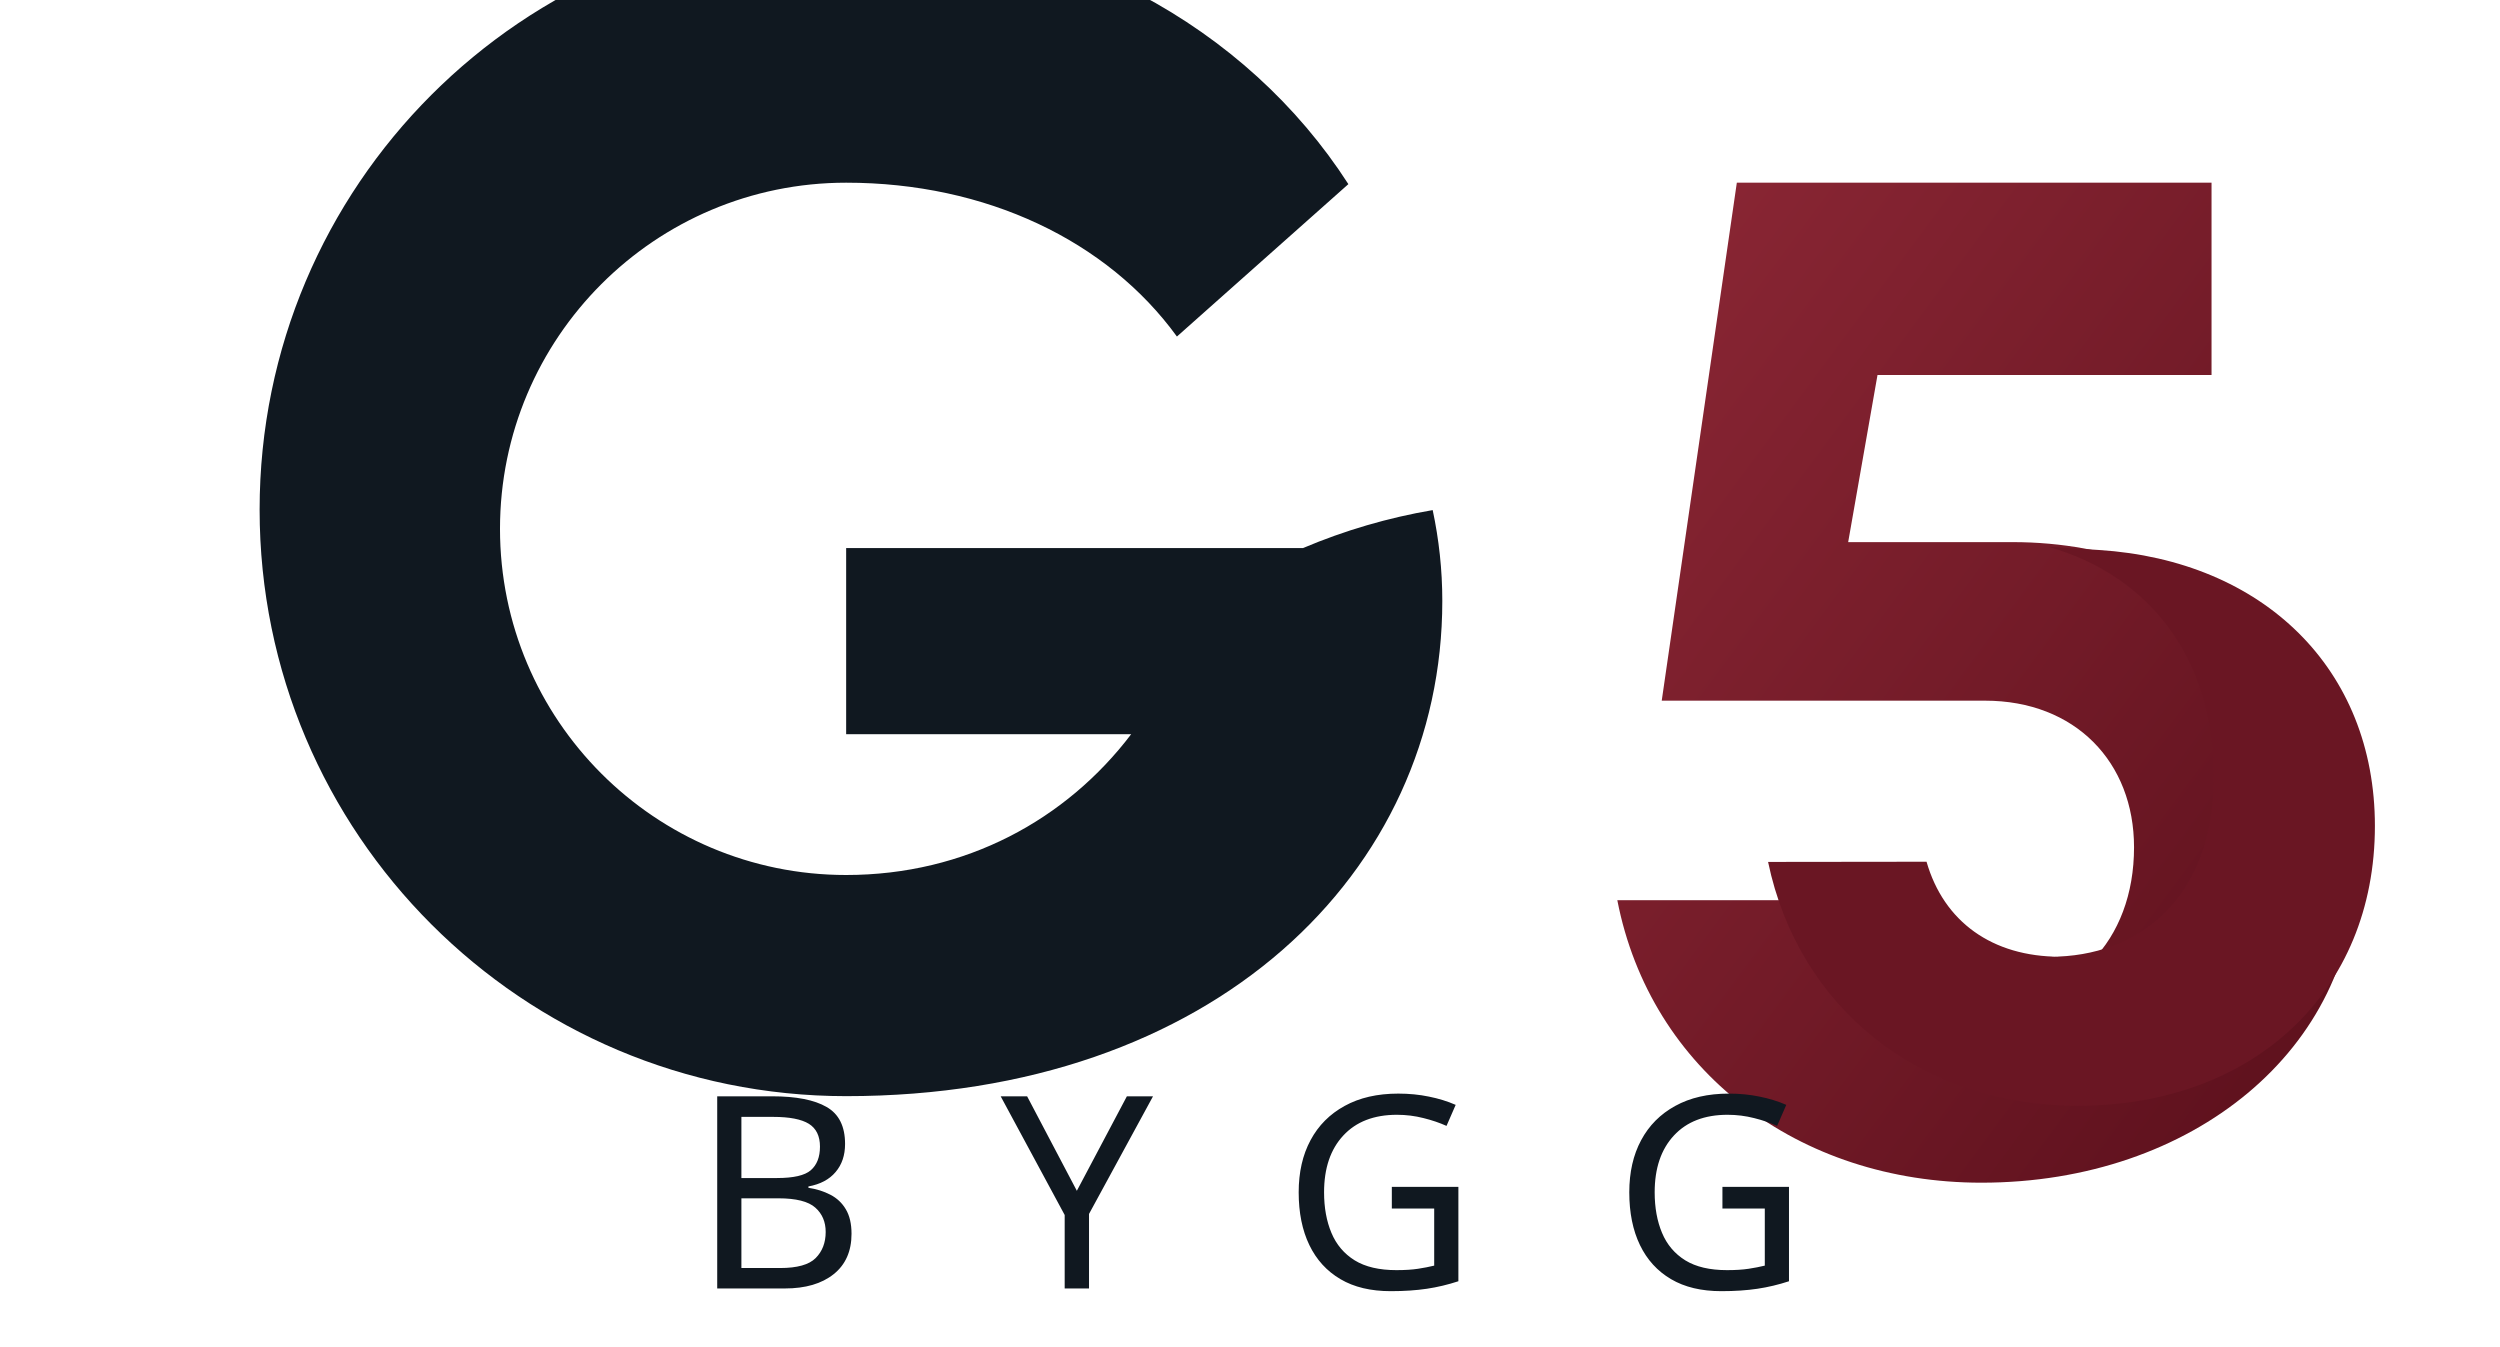
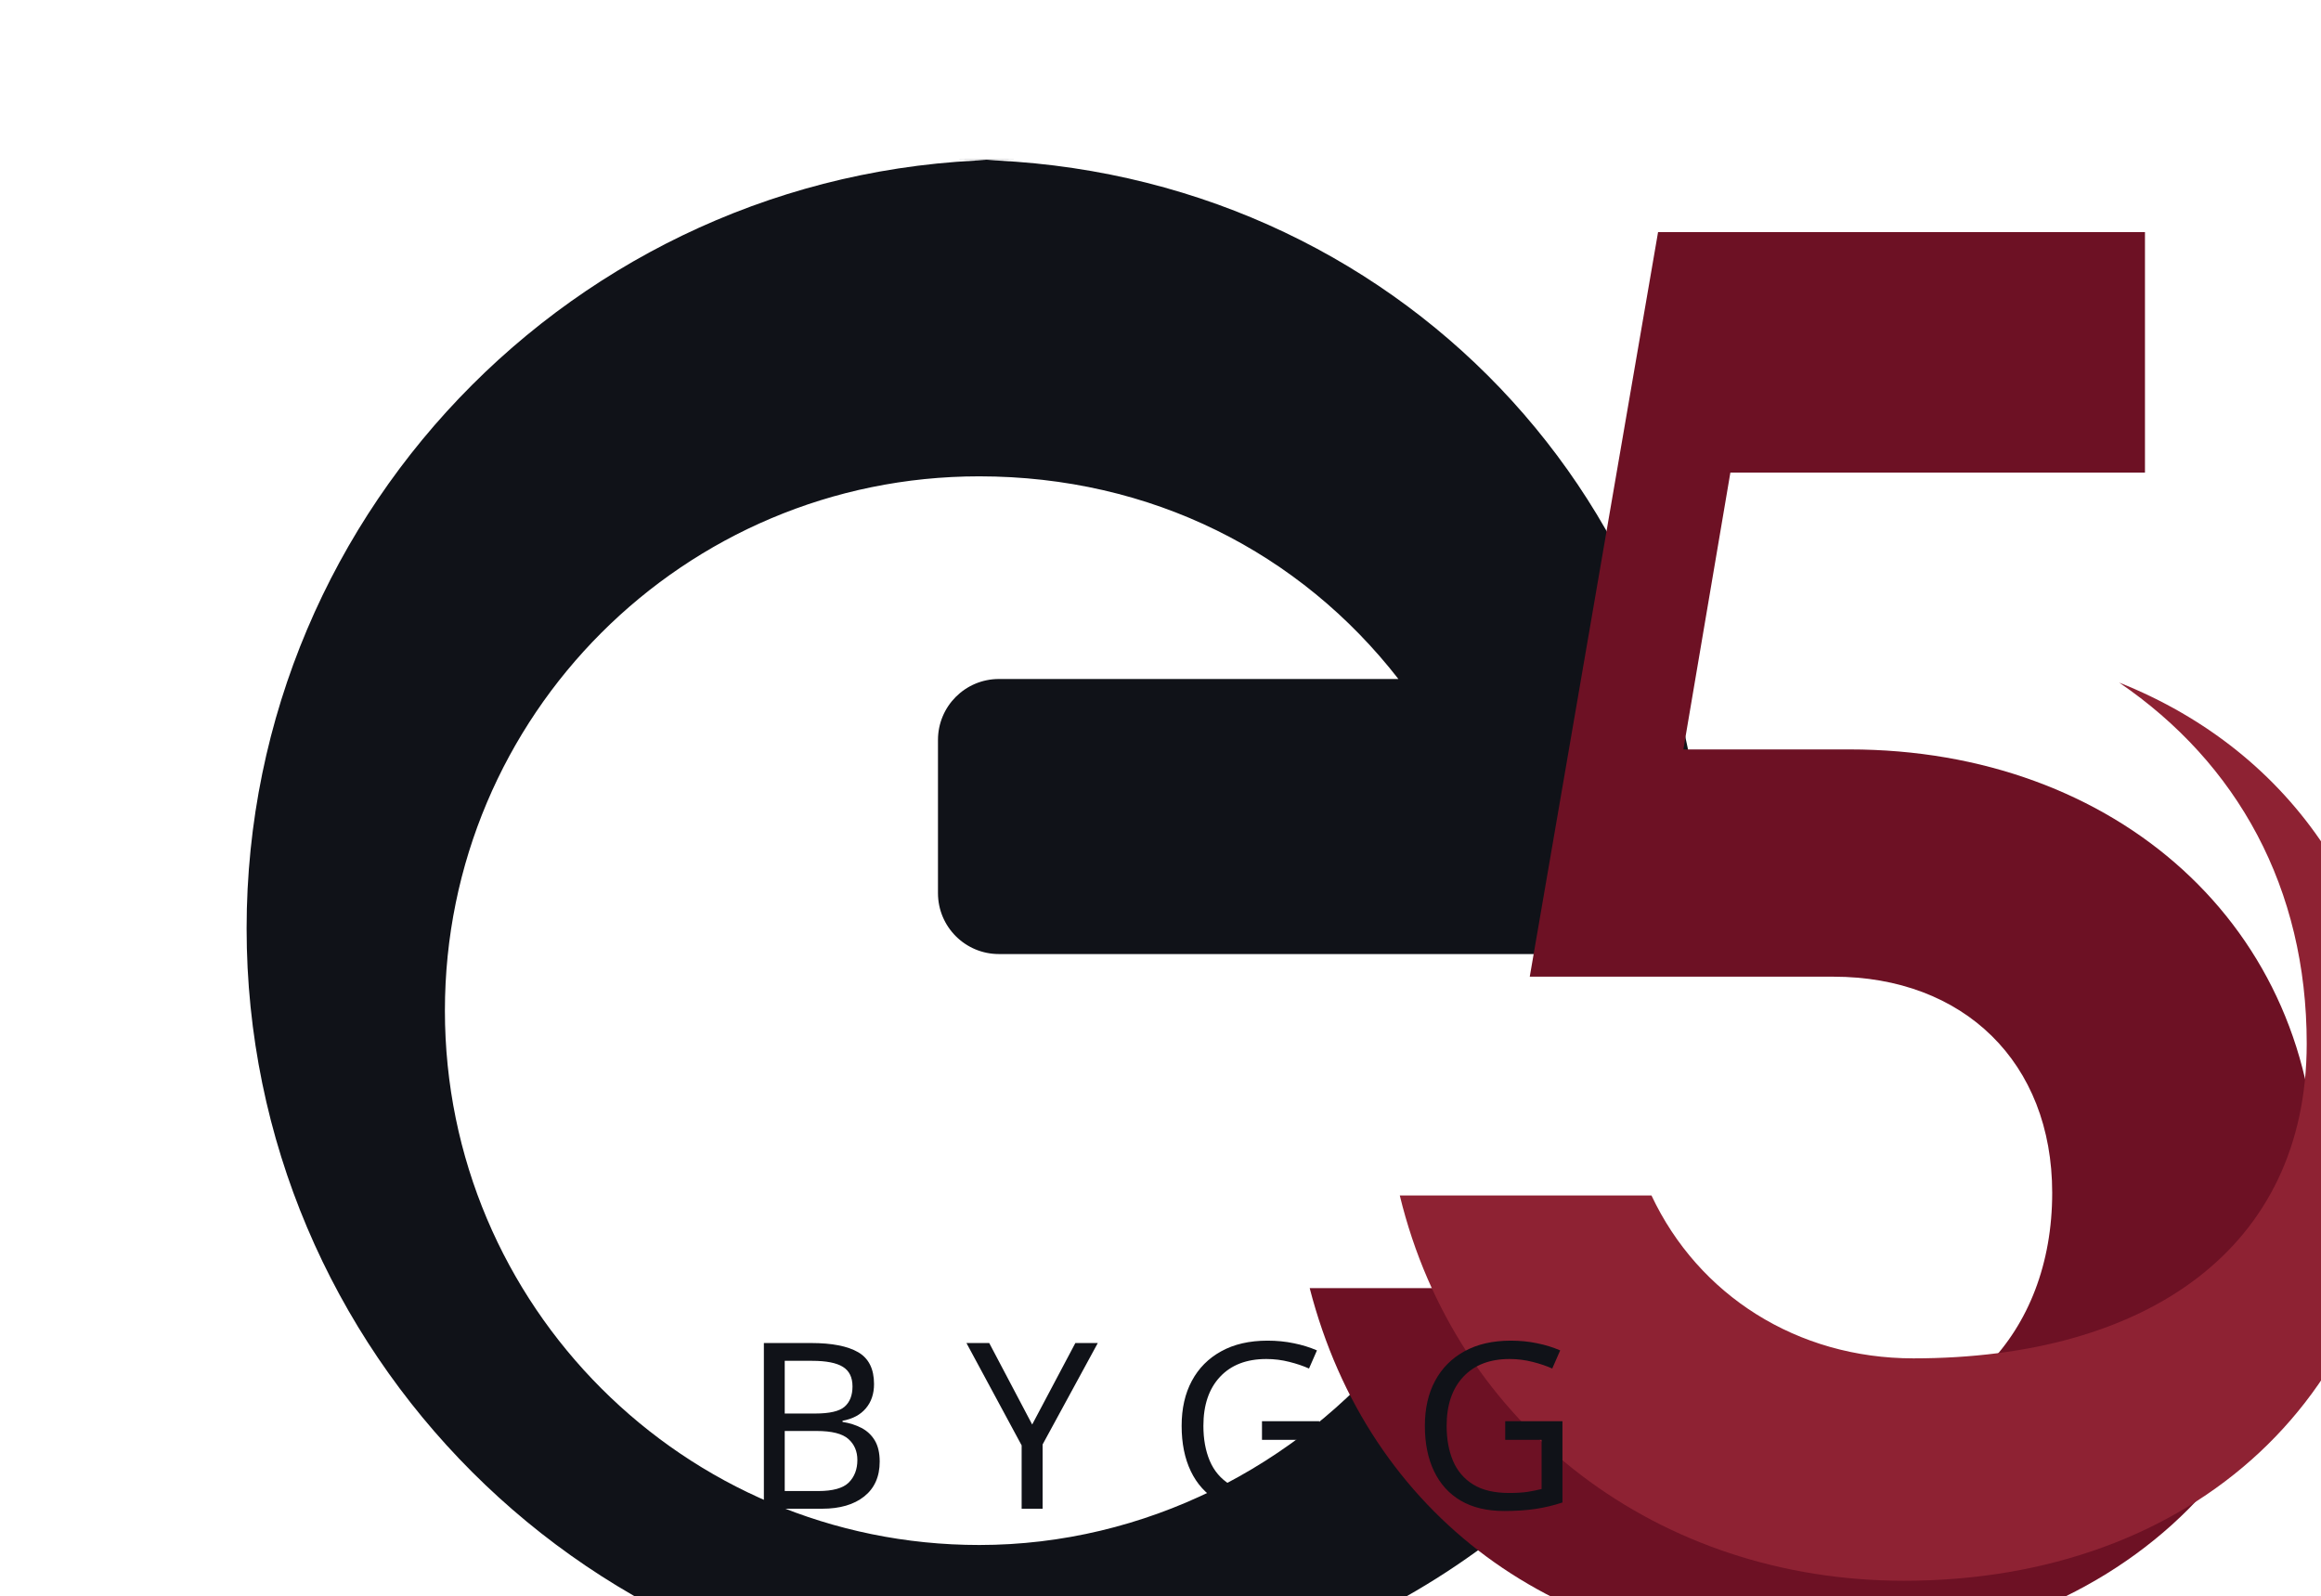
- <svg xmlns="http://www.w3.org/2000/svg" width="260" height="140" viewBox="0 0 260 140" role="img" aria-labelledby="title desc">
-   <defs>
-     <linearGradient id="fiveGradient" x1="0%" y1="0%" x2="100%" y2="100%">
-       <stop offset="0%" stop-color="#8c2735" />
-       <stop offset="100%" stop-color="#5a0f1b" />
-     </linearGradient>
-   </defs>
+ <svg xmlns="http://www.w3.org/2000/svg" viewBox="0 0 320 220" role="img" aria-labelledby="title desc">
  <g fill="none" fill-rule="evenodd">
-     <path d="M88 114c-33.69 0-61-27.31-61-61s27.31-61 61-61c22.37 0 41.66 10.72 52.23 27.15L122.4 35C115.16 25.02 102.54 19 88 19c-19.88 0-36 16.12-36 36s16.12 36 36 36c12.42 0 22.9-5.76 29.64-14.64H88V57h47.51A60.79 60.79 0 0 1 149 53.05c.65 3.05 1 6.2 1 9.45 0 28.22-23.78 51.5-62 51.5Z" fill="#101820" />
-     <path d="M180.63 19H230v20h-34.74l-3.05 17.38h17.1c20.5 0 35.69 14.42 35.69 33.92C244.99 109.04 228.04 123 206.07 123c-19.02 0-34.41-11.63-37.87-29.38h22.27c2.25 6.75 7.88 10.88 15.37 10.88 9.75 0 16.1-6.63 16.1-16.38 0-8.87-6.12-15.25-15.5-15.25h-33.62L180.63 19Z" fill="url(#fiveGradient)" />
-     <path d="M214.25 99.5c-7.07 0-12.1-3.65-13.89-9.88l-16.48.02c3.14 15.07 15.68 25.36 32.19 25.36 18.34 0 30.92-11.88 30.92-29.1 0-16.34-11.6-27.6-28.68-28.7l-5.3-.34c10.75 3.05 17.22 11.84 17.22 23.86 0 12.88-7.95 18.78-16.98 18.78Z" fill="#6a1623" />
-     <text x="130" y="134" text-anchor="middle" font-family="'Urbanist', 'Segoe UI', sans-serif" font-size="28" letter-spacing="0.5em" fill="#101820">BYGG</text>
+     <path fill="#101218" d="M140 22c-58.46 0-106 47.54-106 106s47.54 106 106 106c38.45 0 70.95-18.64 90.75-48.57l-38.14-.14c-13.7 16.8-34.76 27.71-57.6 27.71-40.69 0-73.67-32.98-73.67-73.67S94.31 65.67 135 65.67c23.74 0 44.26 10.53 57.8 27.94h-55.08c-4.64 0-8.4 3.76-8.4 8.4v21.12c0 4.64 3.76 8.4 8.4 8.4h96.67c.21-2.69.31-5.39.31-8.11 0-55.86-44.64-101.42-102.7-101.42Z" />
+     <path fill="#6d1124" d="M228.6 32h67.13v33.15h-57.16l-6.48 38.17h22.92c36.64 0 64.39 24.37 64.39 59.6 0 39.42-29.6 65.08-71.09 65.08-33.43 0-59.62-18.91-67.74-50.41h39.8c5.24 12.16 17.02 19.72 30.6 19.72 18.84 0 31.97-13.31 31.97-32.86 0-17.98-12.19-29.8-30.17-29.8h-41.86L228.6 32Z" />
+     <path fill="#8e2233" d="M263.8 187.27c-16.02 0-29.64-8.71-36.11-22.46h-34.7c7.76 31.99 35.73 53.12 69.51 53.12 39.73 0 68.29-25.58 68.29-64.96 0-27.75-14.59-49.31-38.62-58.87 16.3 11.12 25.86 28.32 25.86 49.77 0 28.21-22.02 43.4-54.23 43.4Z" />
+     <text x="160" y="208" text-anchor="middle" font-family="'Urbanist', 'Segoe UI', sans-serif" font-size="32" letter-spacing="0.32em" fill="#101218">BYGG</text>
  </g>
</svg>
